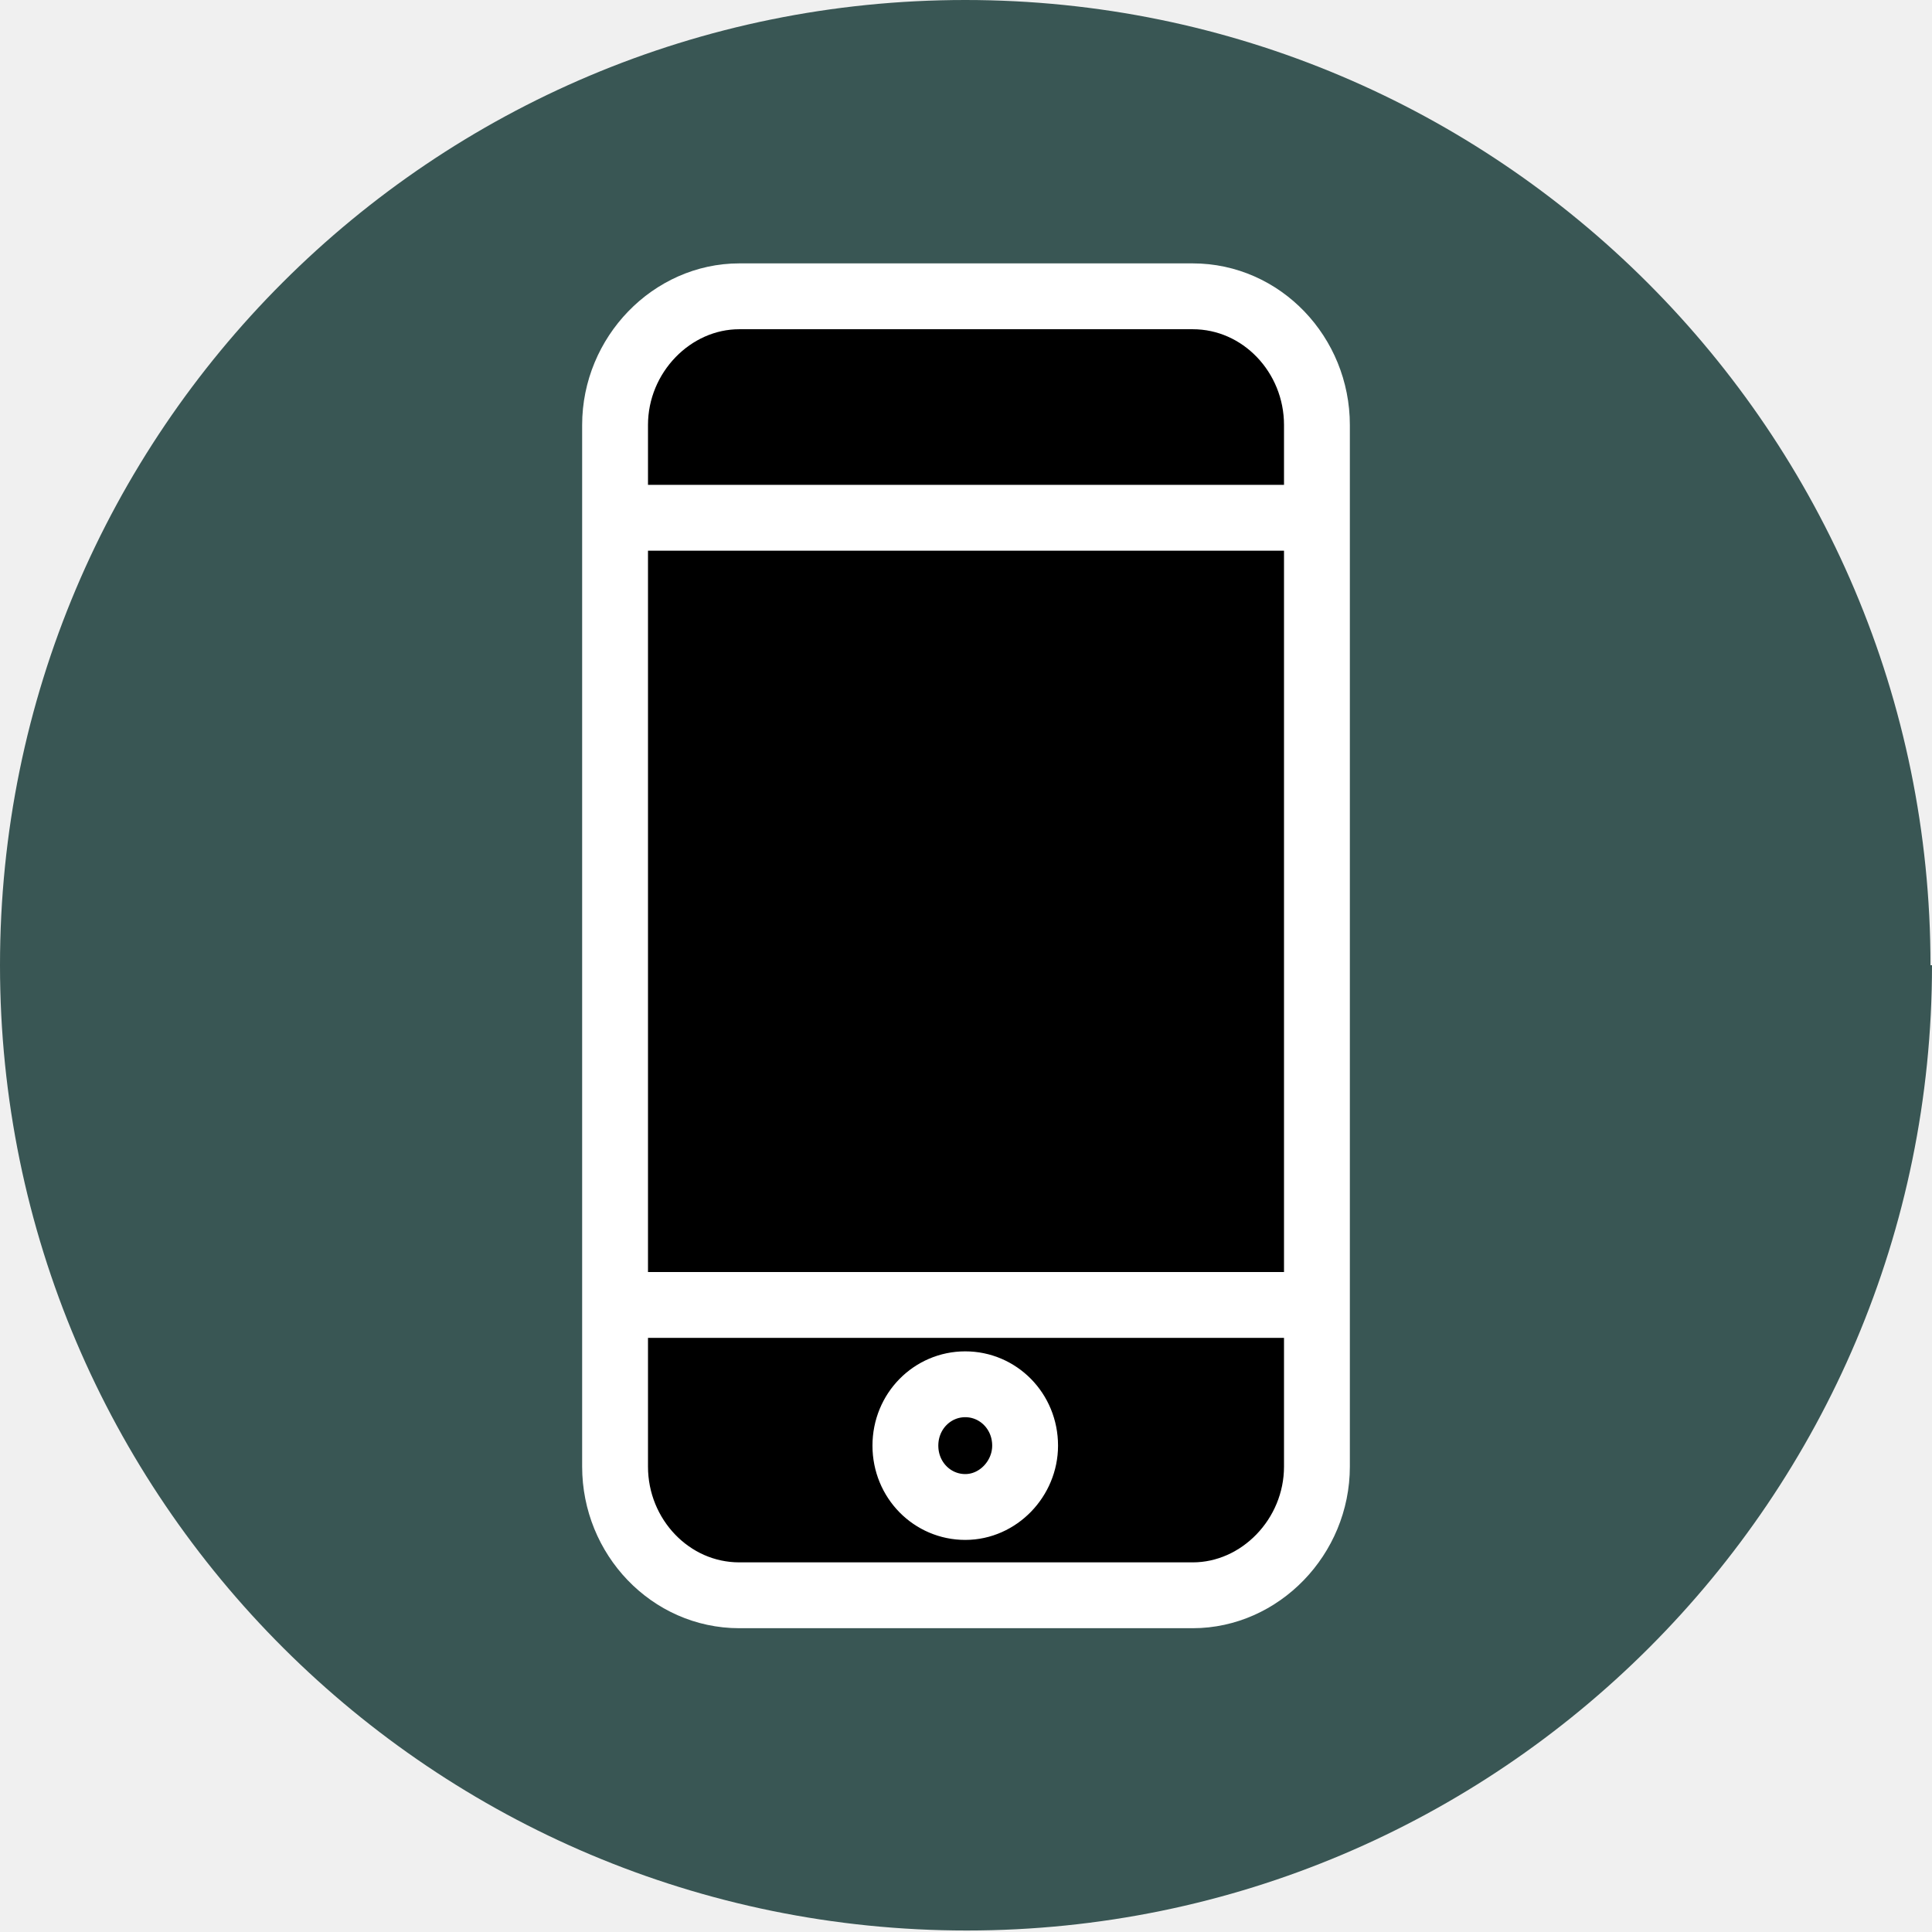
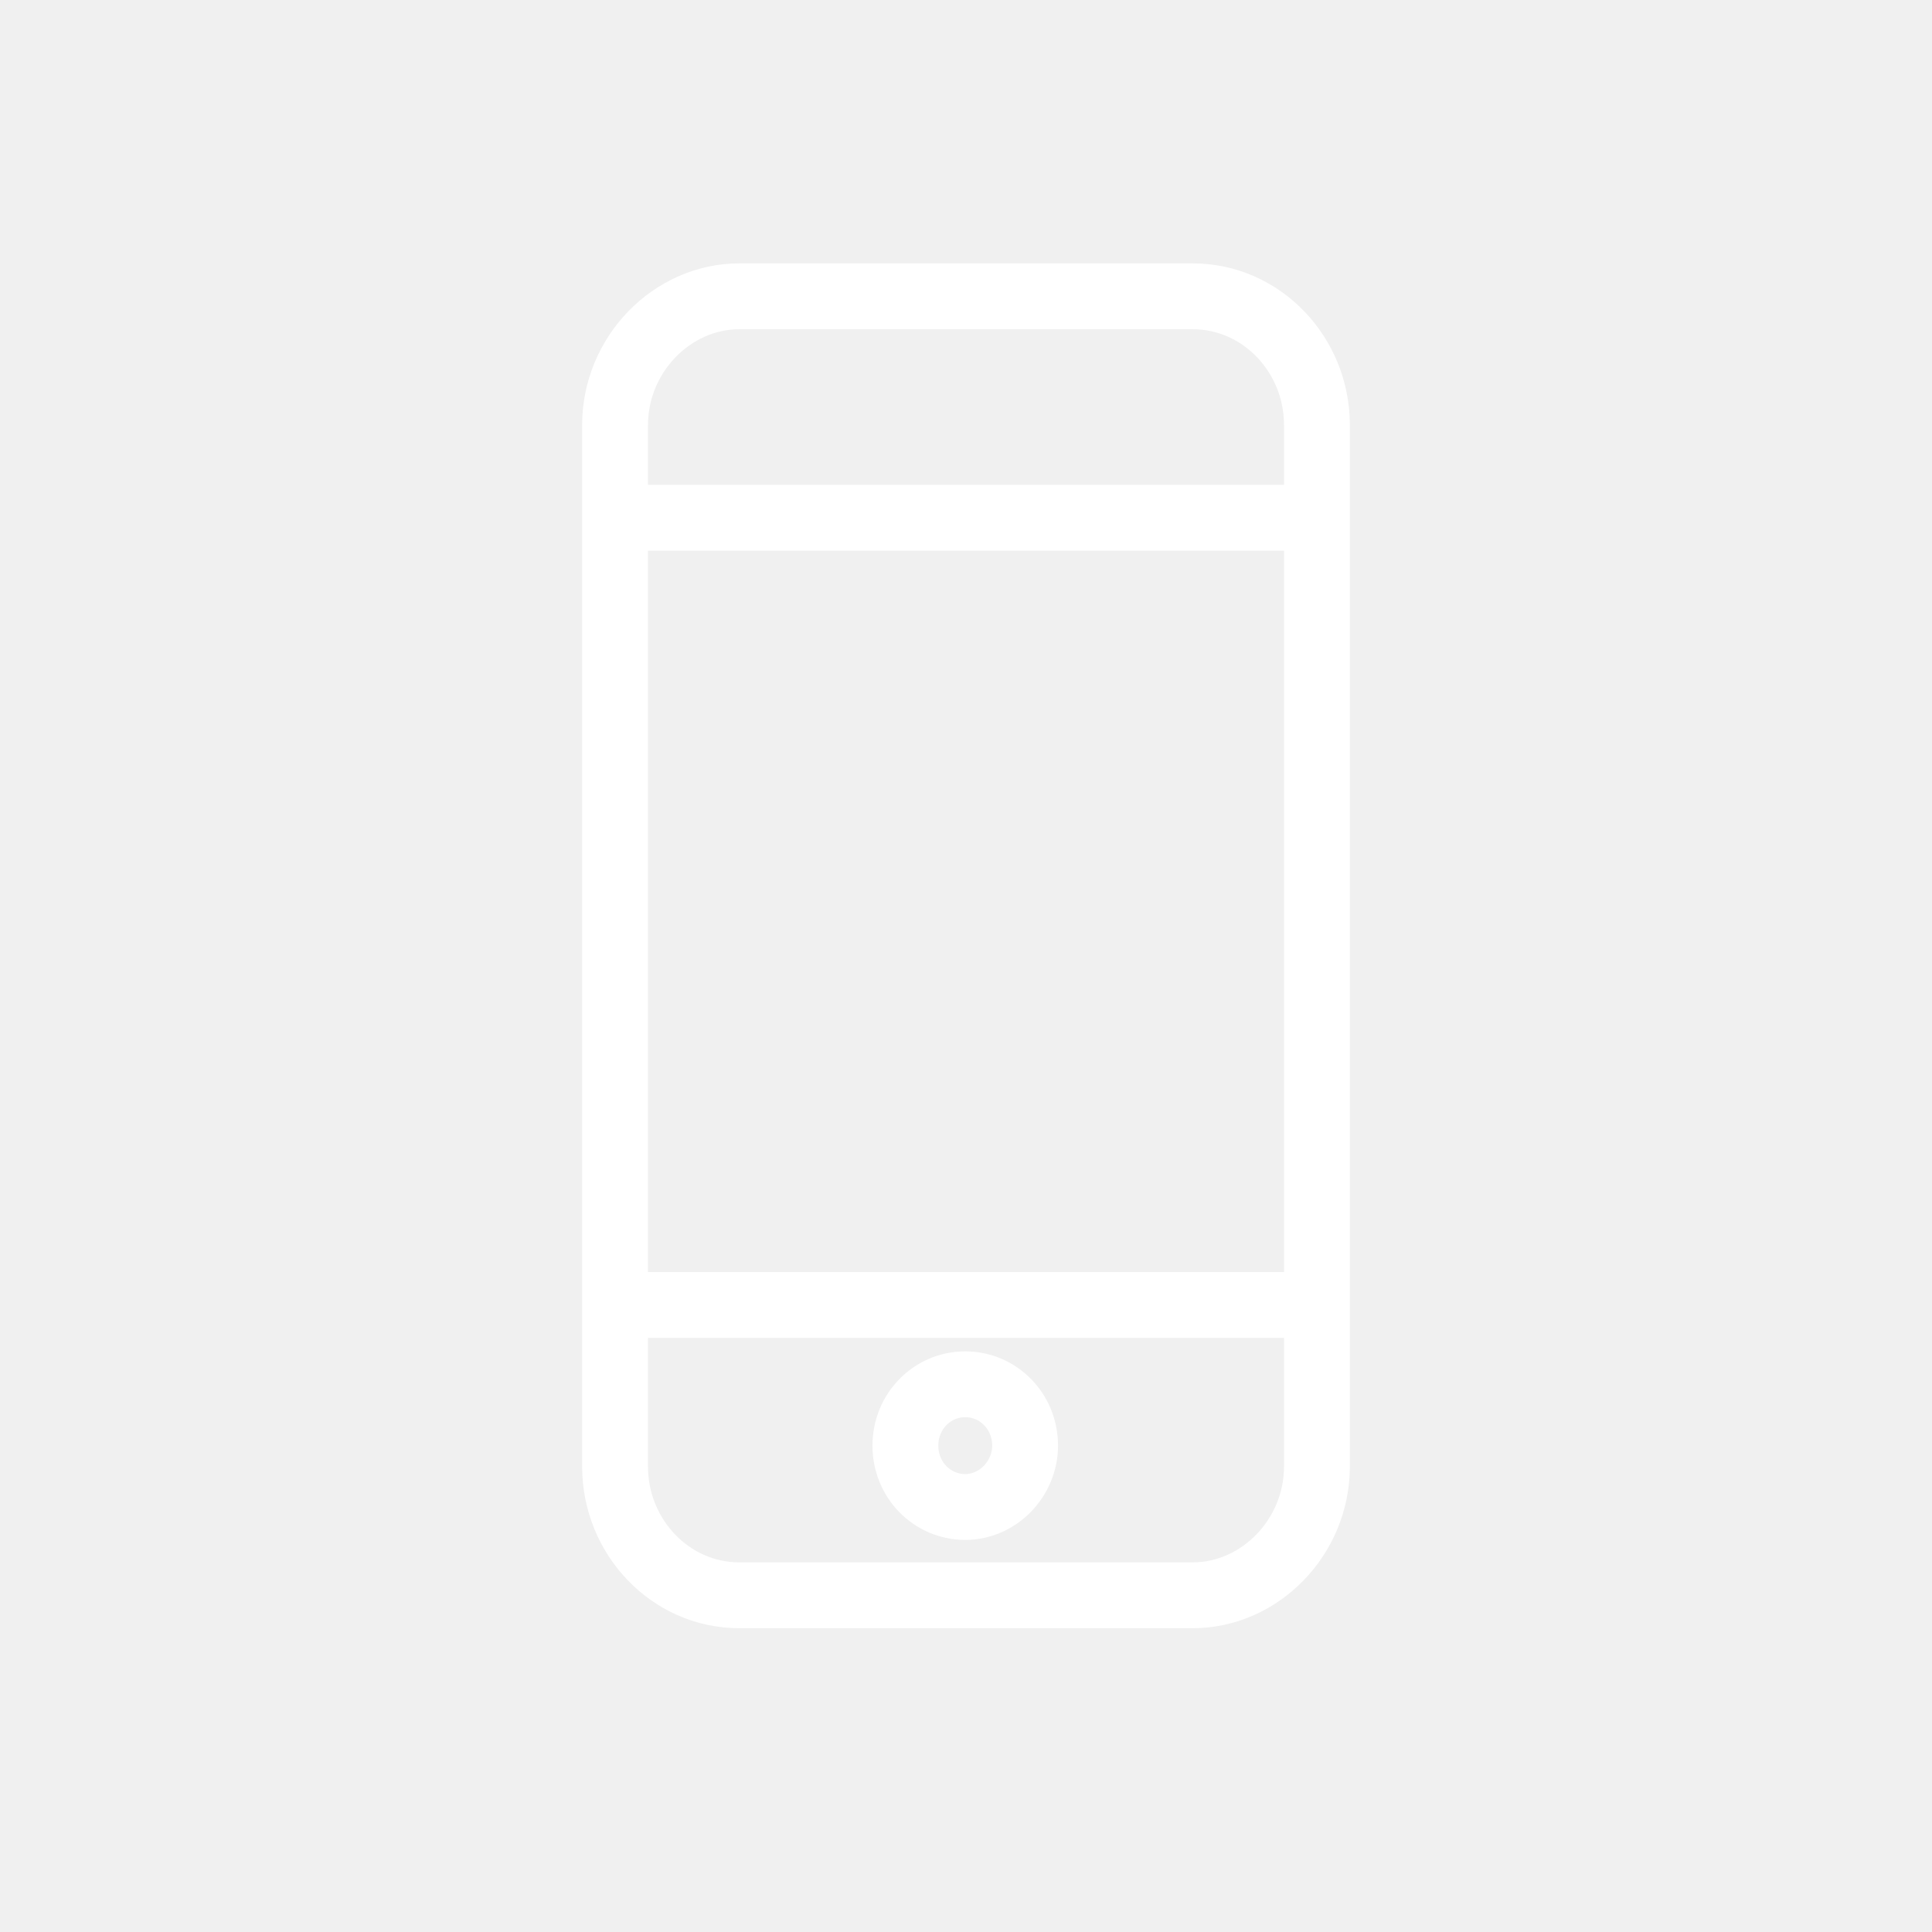
<svg xmlns="http://www.w3.org/2000/svg" viewBox="0 0 12.91 12.91">
  <defs>
    <style>
-       .cls-4 {
-         fill: #395654;
+       .cls-4,.cls-2 {
+         fill: transparent;
      }

      .cls-2 {
        stroke: #fff;
        stroke-miterlimit: 10;
        stroke-width: .44px;
      }
    </style>
  </defs>
  <path class="cls-4" d="M12.91,6.45c0,3.56-2.89,6.45-6.45,6.45S0,10.02,0,6.45,2.89,0,6.45,0s6.45,2.89,6.45,6.45" />
  <path class="cls-2" d="M6.85,9.66c0,.22-.18,.41-.4,.41s-.4-.18-.4-.41,.18-.41,.4-.41,.4,.18,.4,.41ZM4.09,3.46h4.73m-4.73,5.26h4.73m-.85,1.94h-3.03c-.46,0-.83-.39-.83-.86V2.84c0-.47,.38-.86,.83-.86h3.03c.46,0,.83,.39,.83,.86v6.96c0,.47-.38,.86-.83,.86Z" />
</svg>
